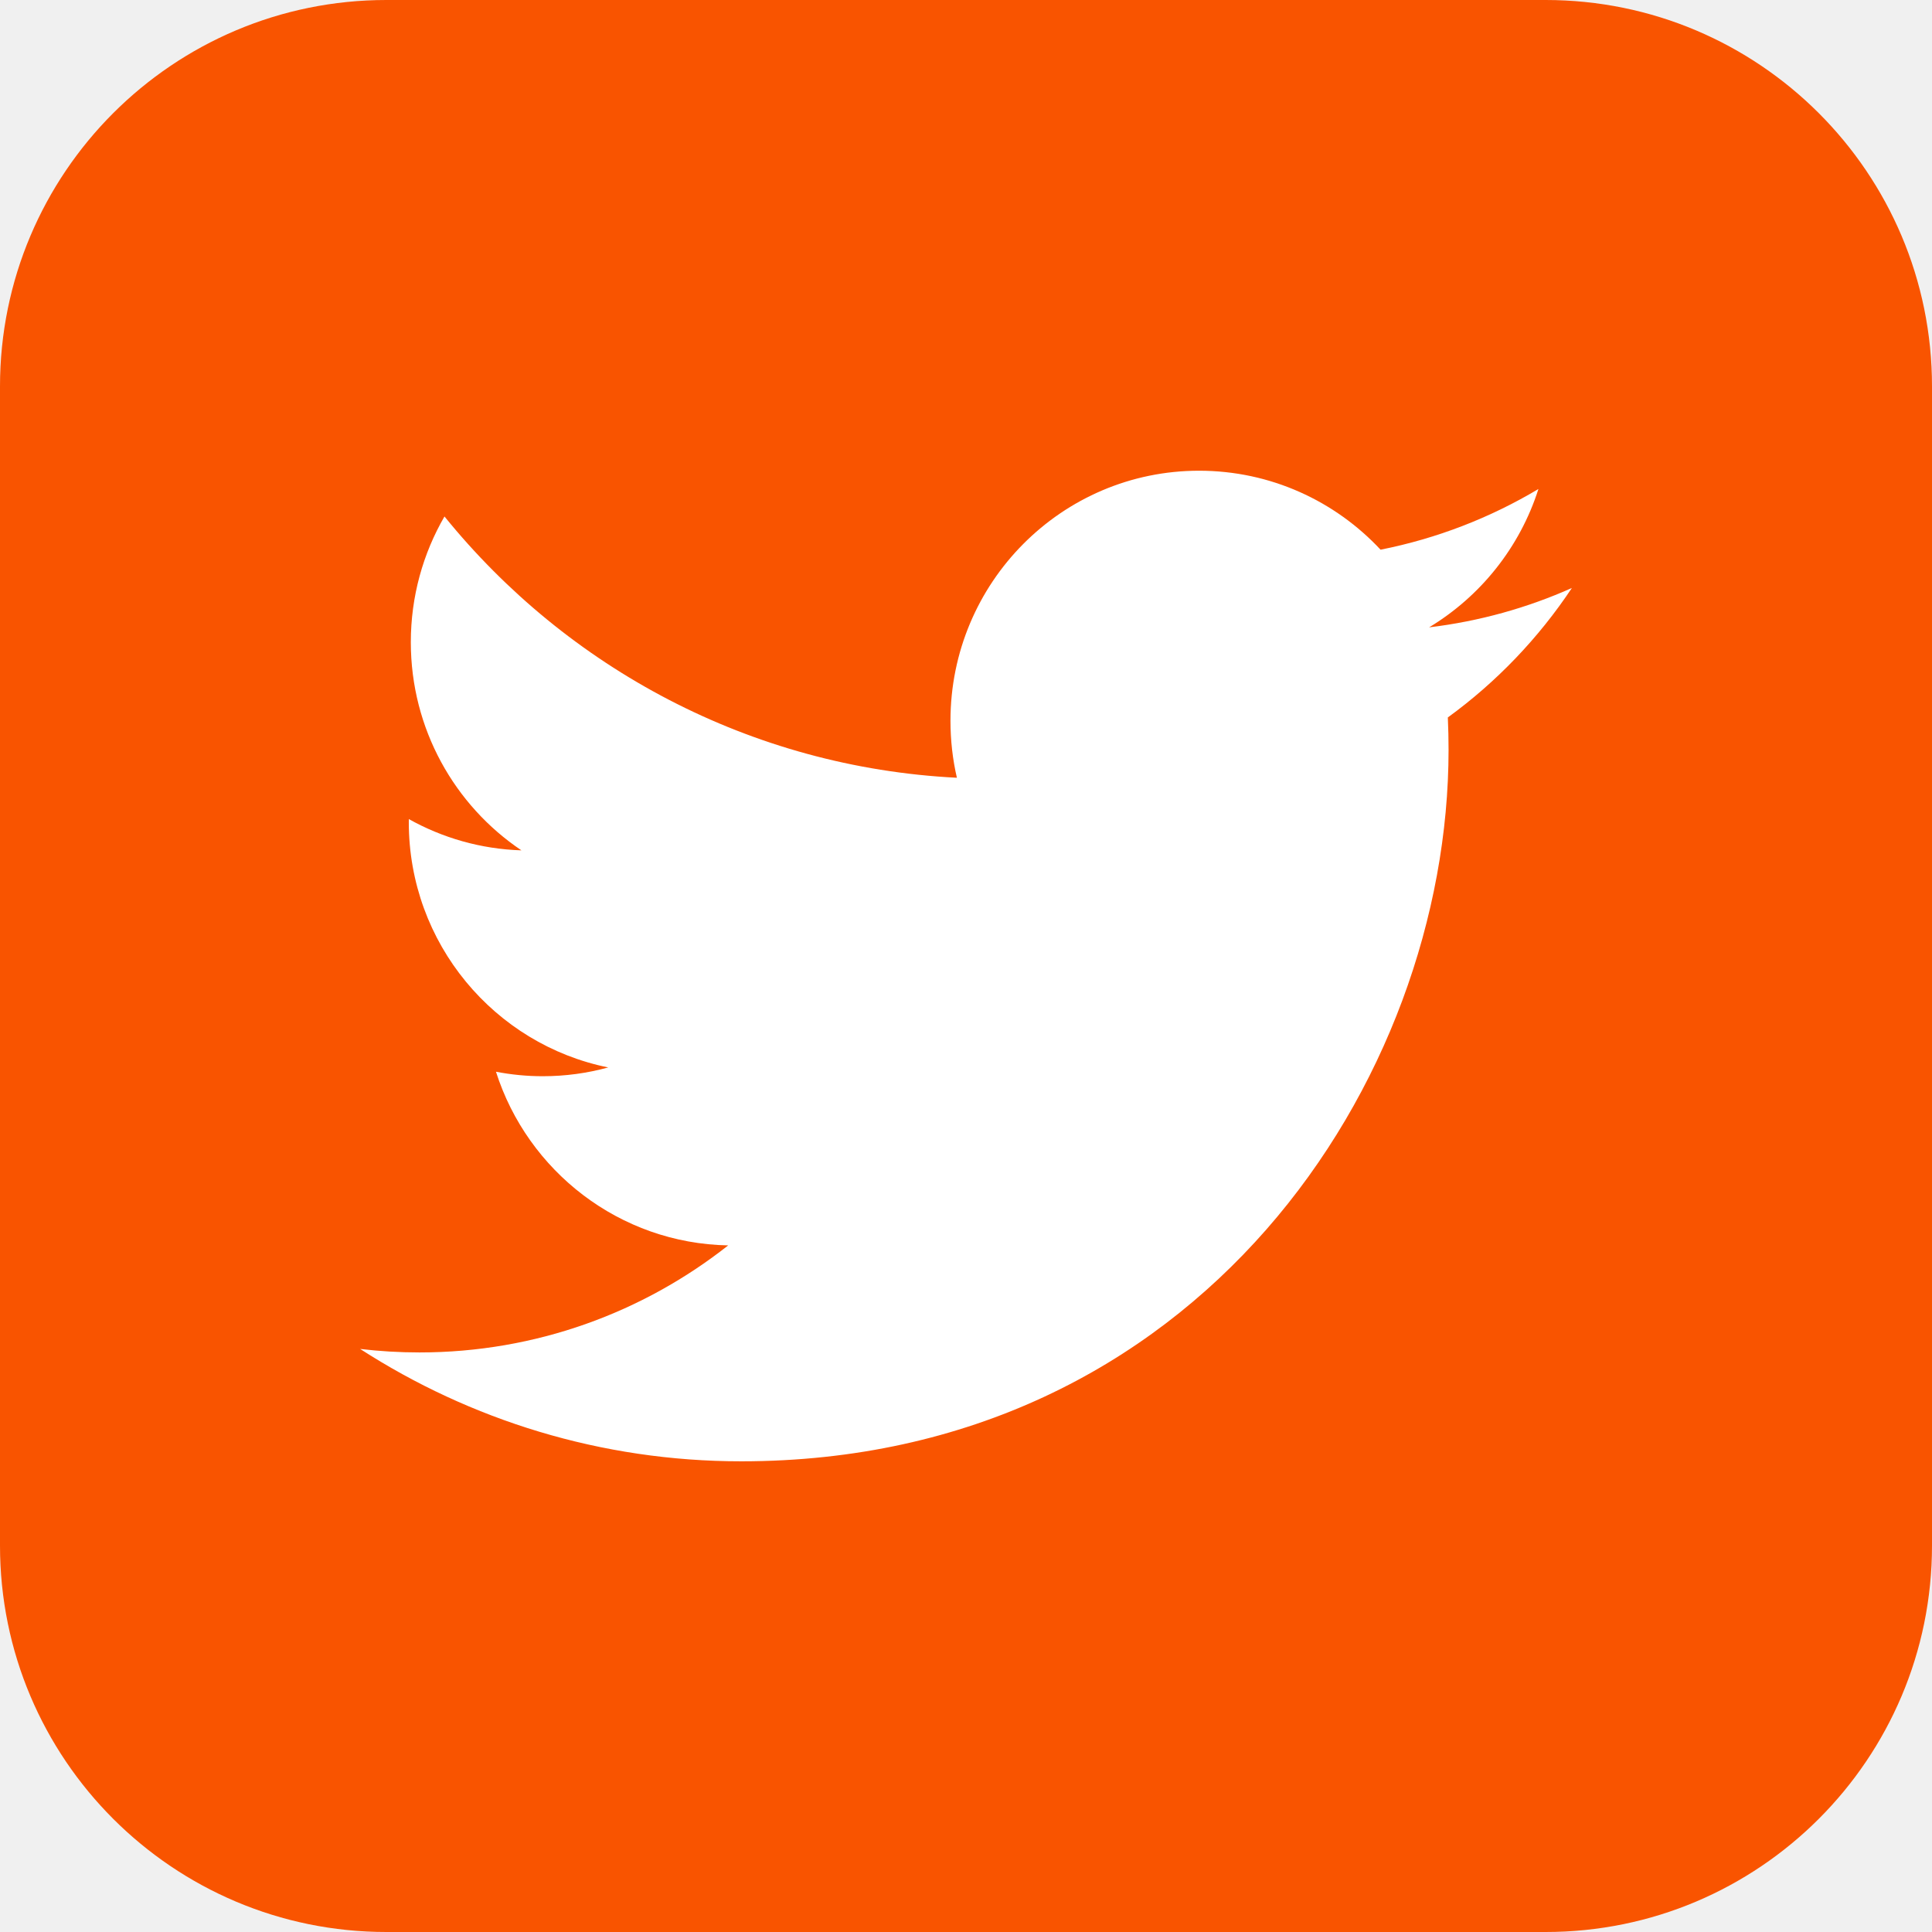
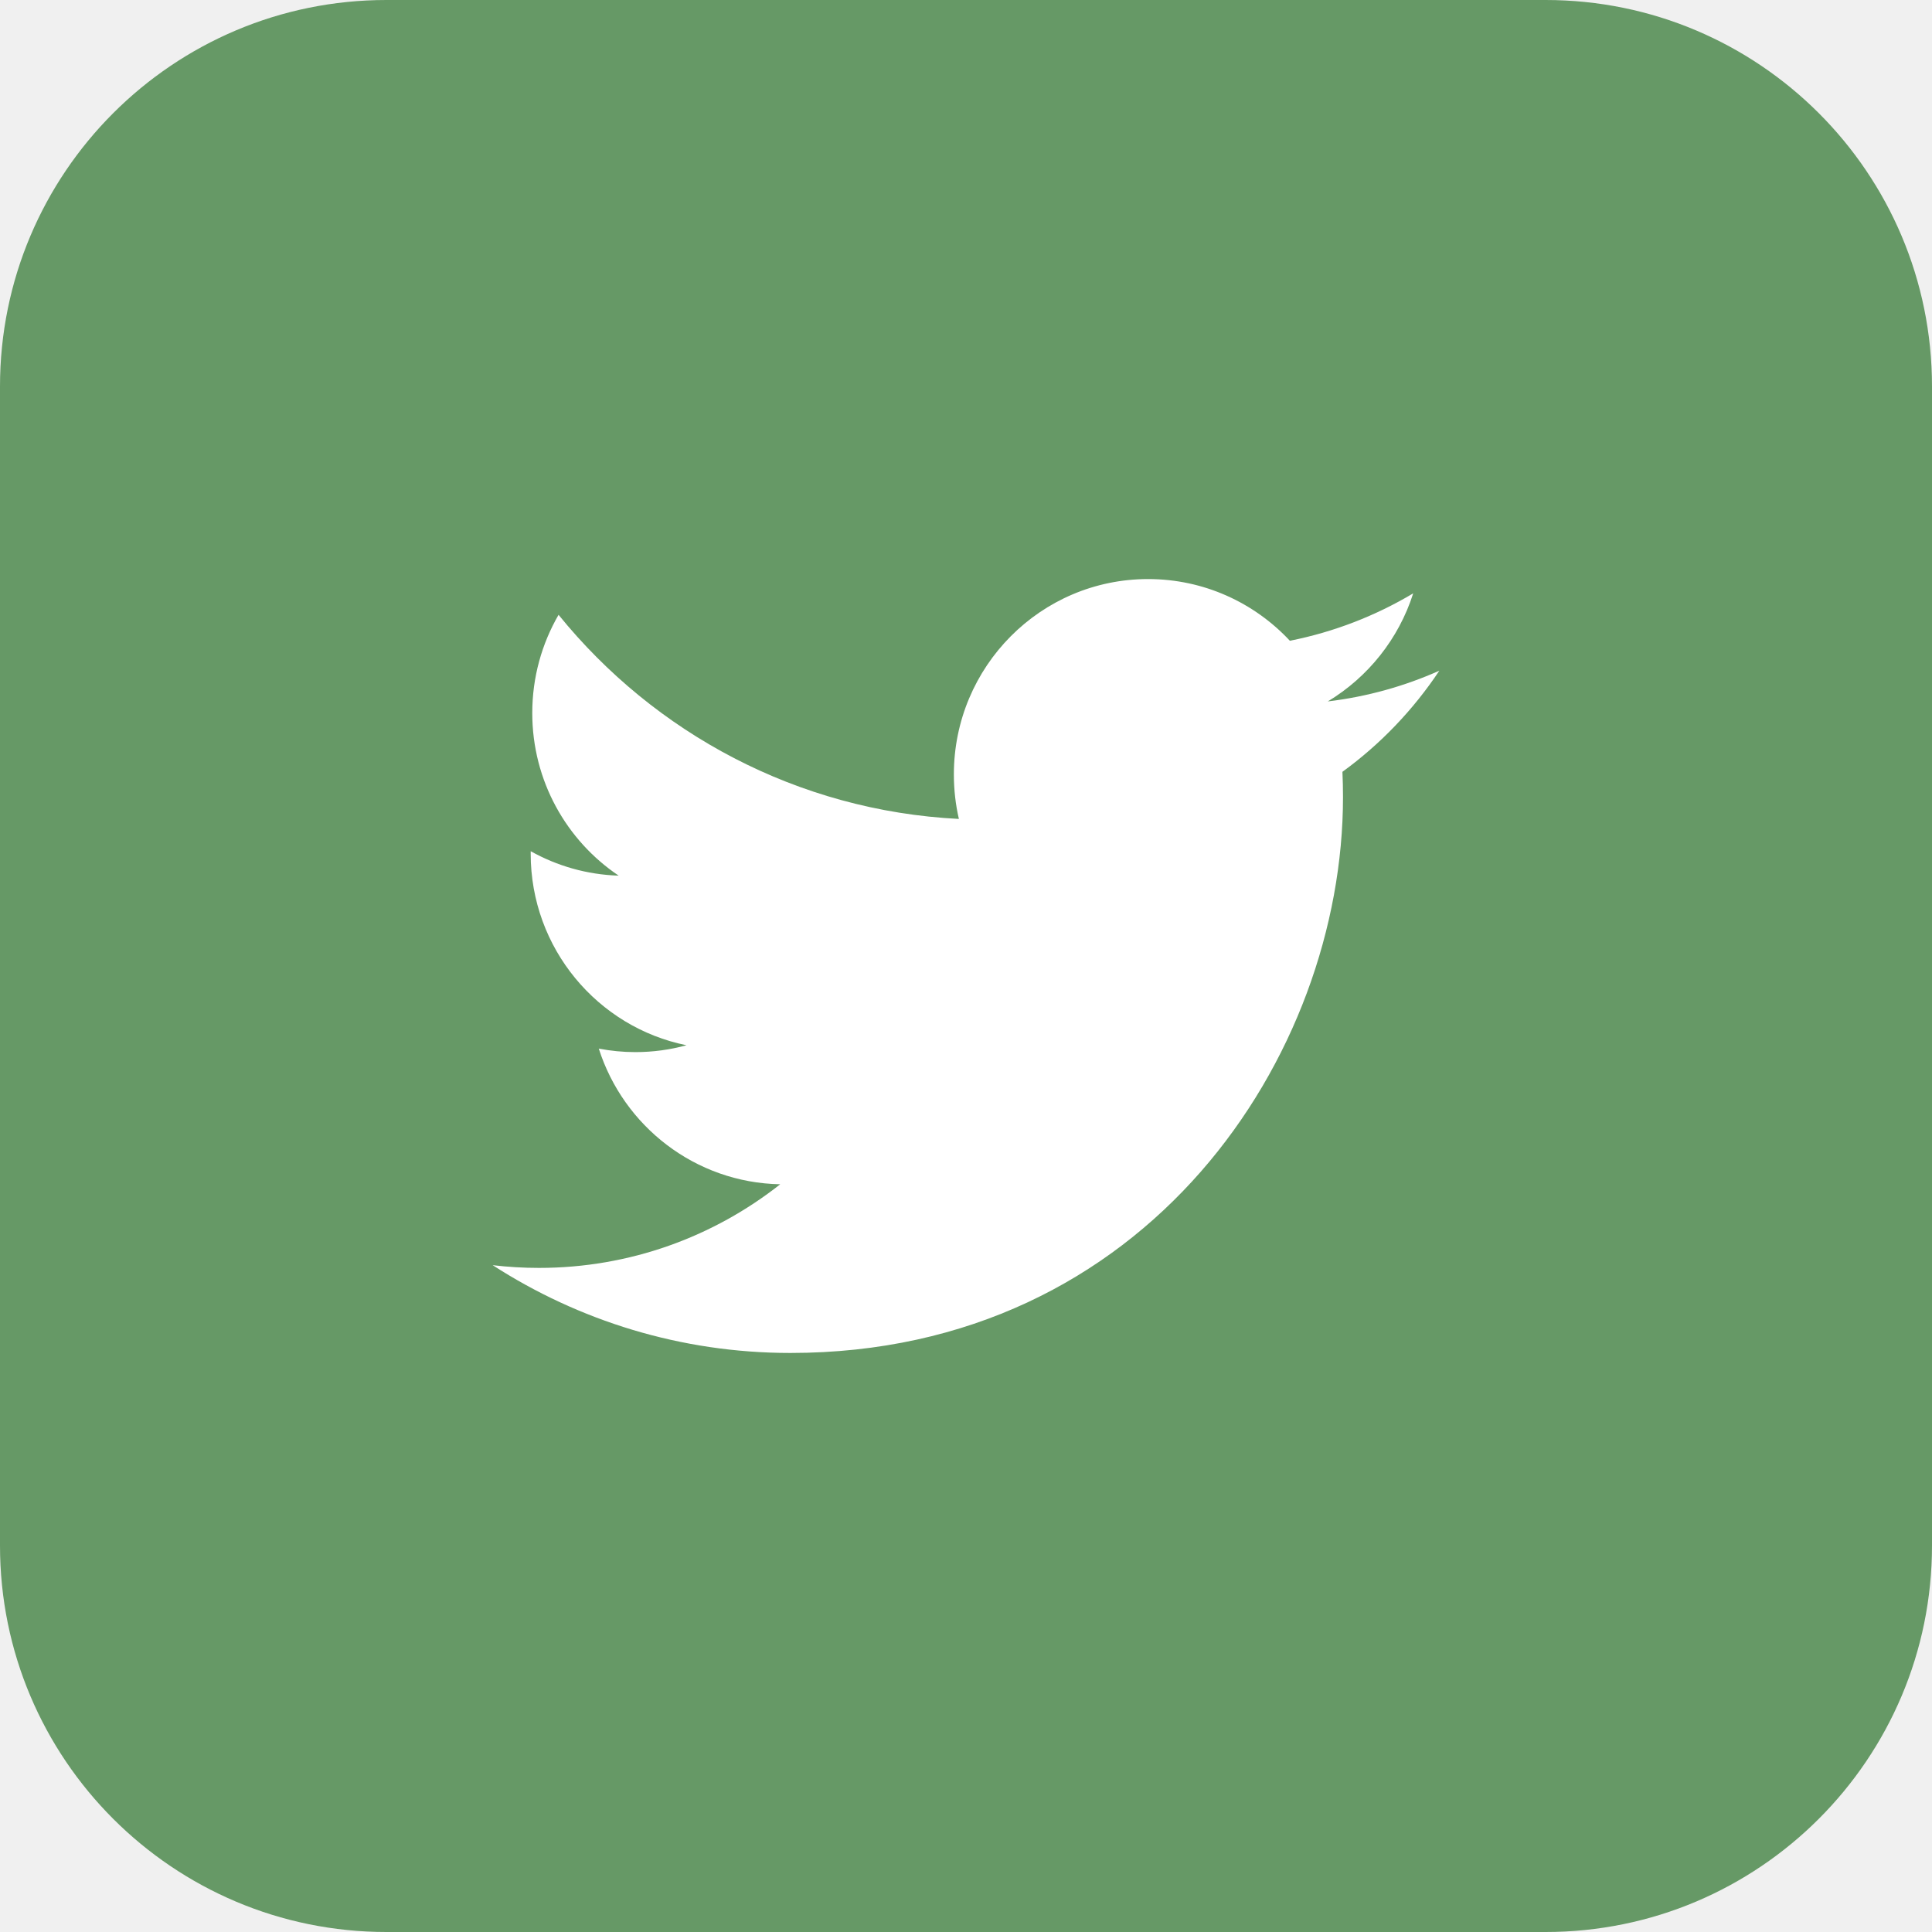
- <svg xmlns="http://www.w3.org/2000/svg" id="twitter" class="custom-icon" version="1.1" viewBox="0 0 100 100" style="height:128px;width:128px;">
-   <rect style="opacity: 1; fill: rgb(249, 84, 0);" class="outer-shape" x="0" y="0" width="100" height="100" rx="20" ry="20" />
-   <path class="inner-shape" style="opacity:1;fill:#fff;" transform="translate(18,18) scale(0.64)" d="M99.001,19.428c-3.606,1.608-7.48,2.695-11.547,3.184c4.15-2.503,7.338-6.466,8.841-11.189 c-3.885,2.318-8.187,4-12.768,4.908c-3.667-3.931-8.893-6.387-14.676-6.387c-11.104,0-20.107,9.054-20.107,20.223 c0,1.585,0.177,3.128,0.52,4.609c-16.71-0.845-31.525-8.895-41.442-21.131C6.092,16.633,5.1,20.107,5.1,23.813 c0,7.017,3.55,13.208,8.945,16.834c-3.296-0.104-6.397-1.014-9.106-2.529c-0.002,0.085-0.002,0.17-0.002,0.255 c0,9.799,6.931,17.972,16.129,19.831c-1.688,0.463-3.463,0.71-5.297,0.71c-1.296,0-2.555-0.127-3.783-0.363 c2.559,8.034,9.984,13.882,18.782,14.045c-6.881,5.424-15.551,8.657-24.971,8.657c-1.623,0-3.223-0.096-4.796-0.282 c8.898,5.738,19.467,9.087,30.82,9.087c36.982,0,57.206-30.817,57.206-57.543c0-0.877-0.02-1.748-0.059-2.617 C92.896,27.045,96.305,23.482,99.001,19.428z" />
+ <svg xmlns="http://www.w3.org/2000/svg" id="twitter" class="custom-icon" version="1.1" viewBox="0 0 100 100" style="height:100px;width:100px;">
+   <rect style="opacity: 1; fill: rgb(102, 153, 102);" class="outer-shape" x="0" y="0" width="100" height="100" rx="20" ry="20" />
+   <path class="inner-shape" style="opacity:1;fill:#fff;" transform="translate(25,25) scale(0.5)" d="M99.001,19.428c-3.606,1.608-7.48,2.695-11.547,3.184c4.15-2.503,7.338-6.466,8.841-11.189 c-3.885,2.318-8.187,4-12.768,4.908c-3.667-3.931-8.893-6.387-14.676-6.387c-11.104,0-20.107,9.054-20.107,20.223 c0,1.585,0.177,3.128,0.52,4.609c-16.71-0.845-31.525-8.895-41.442-21.131C6.092,16.633,5.1,20.107,5.1,23.813 c0,7.017,3.55,13.208,8.945,16.834c-3.296-0.104-6.397-1.014-9.106-2.529c-0.002,0.085-0.002,0.17-0.002,0.255 c0,9.799,6.931,17.972,16.129,19.831c-1.688,0.463-3.463,0.71-5.297,0.71c-1.296,0-2.555-0.127-3.783-0.363 c2.559,8.034,9.984,13.882,18.782,14.045c-6.881,5.424-15.551,8.657-24.971,8.657c-1.623,0-3.223-0.096-4.796-0.282 c8.898,5.738,19.467,9.087,30.82,9.087c36.982,0,57.206-30.817,57.206-57.543c0-0.877-0.02-1.748-0.059-2.617 C92.896,27.045,96.305,23.482,99.001,19.428z" />
</svg>
